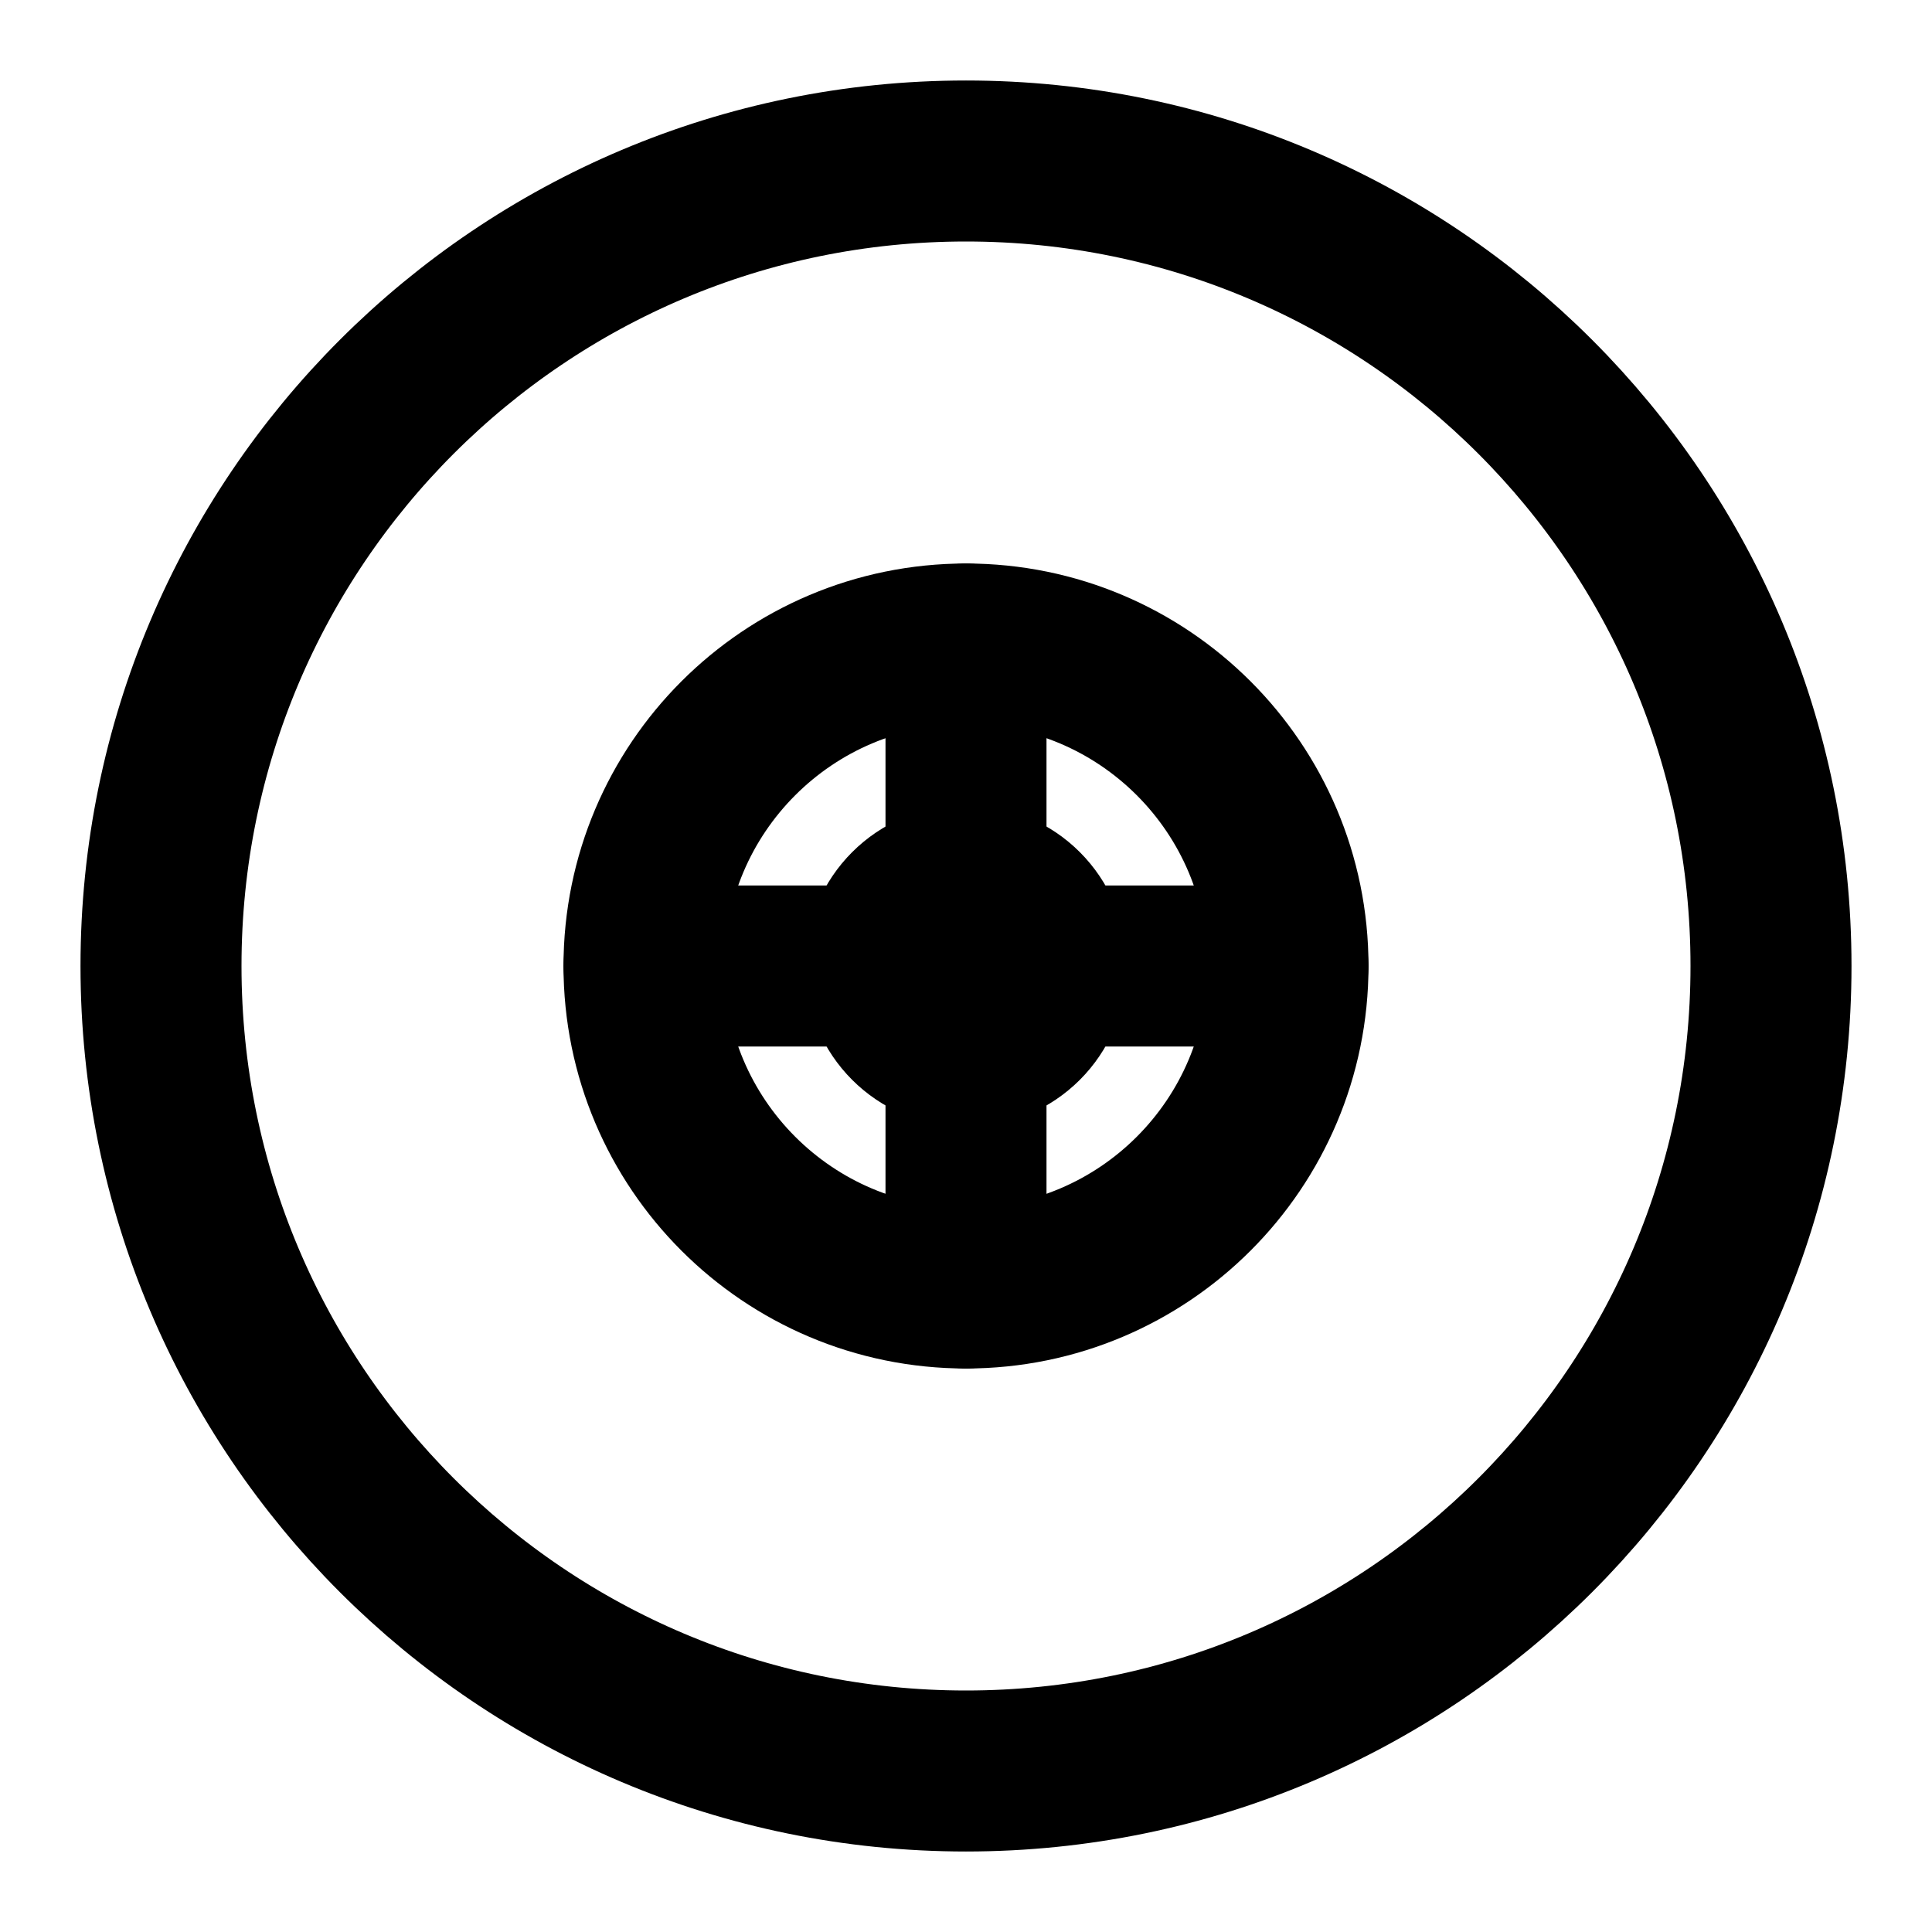
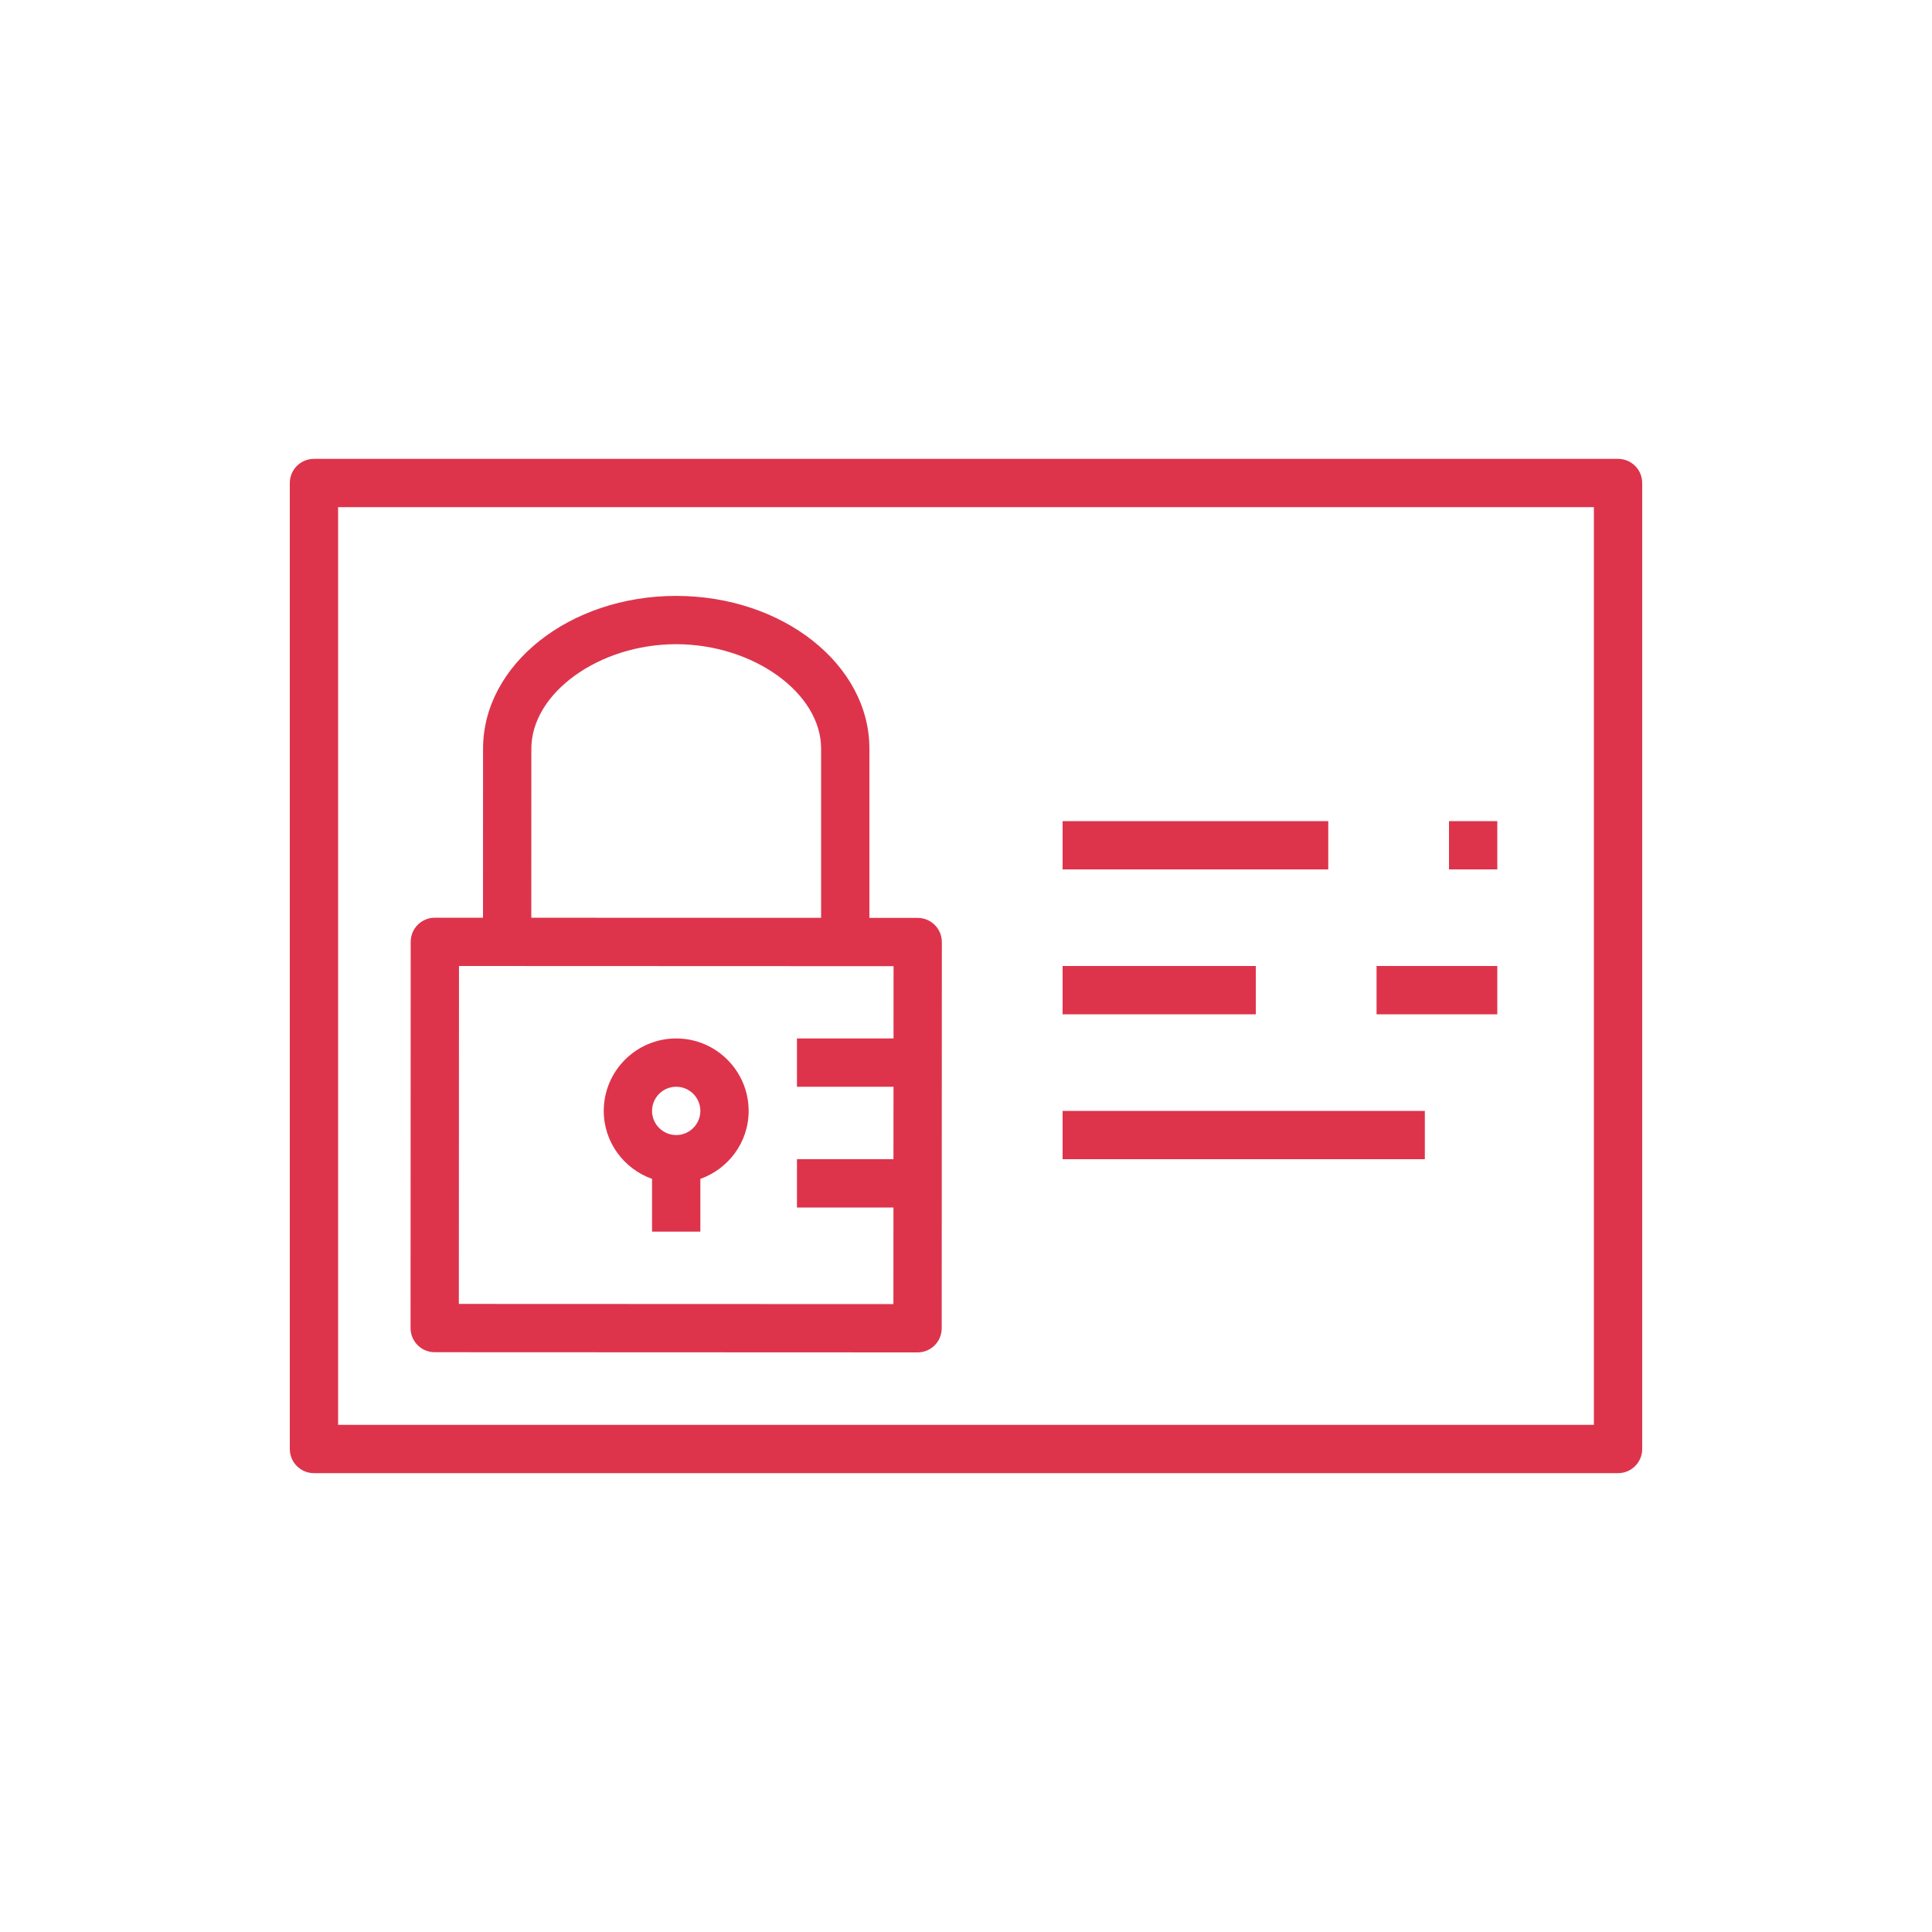
- <svg xmlns="http://www.w3.org/2000/svg" viewBox="0 0 24 24" fill="none" stroke="currentColor" stroke-width="2" stroke-linecap="round" stroke-linejoin="round">
-   <circle cx="12" cy="12" r="10" />
-   <circle cx="12" cy="12" r="4" />
-   <path d="M12 8v8M8 12h8" />
-   <circle cx="12" cy="12" r="1" fill="currentColor" />
+ <svg xmlns="http://www.w3.org/2000/svg" width="80px" height="80px" viewBox="0 0 80 80" version="1.1">
+   <path d="M14,59 L66,59 L66,21 L14,21 L14,59 Z M68,20 L68,60 C68,60.552 67.553,61 67,61 L13,61 C12.447,61 12,60.552 12,60 L12,20 C12,19.448 12.447,19 13,19 L67,19 C67.553,19 68,19.448 68,20 L68,20 Z M44,48 L59,48 L59,46 L44,46 L44,48 Z M57,42 L62,42 L62,40 L57,40 L57,42 Z M44,42 L52,42 L52,40 L44,40 L44,42 Z M29,46 C29,45.449 28.552,45 28,45 C27.448,45 27,45.449 27,46 C27,46.551 27.448,47 28,47 C28.552,47 29,46.551 29,46 L29,46 Z M31,46 C31,47.302 30.161,48.401 29,48.816 L29,51 L27,51 L27,48.815 C25.839,48.401 25,47.302 25,46 C25,44.346 26.346,43 28,43 C29.654,43 31,44.346 31,46 L31,46 Z M19,53.993 L36.994,54 L36.996,50 L33,50 L33,48 L36.996,48 L36.998,45 L33,45 L33,43 L36.999,43 L37,40.007 L19.006,40 L19,53.993 Z M22,38.001 L34,38.006 L34,31 C34.001,28.697 31.197,26.677 28,26.675 L27.996,26.675 C24.804,26.675 22.004,28.696 22.002,31 L22,38.001 Z M17,54.992 L17.006,39 C17.006,38.734 17.111,38.48 17.299,38.292 C17.486,38.105 17.741,38 18.006,38 L20,38.001 L20.002,31 C20.004,27.512 23.59,24.675 27.996,24.675 L28,24.675 C32.412,24.677 36.001,27.515 36,31 L36,38.007 L38,38.008 C38.553,38.008 39,38.456 39,39.008 L38.994,55 C38.994,55.266 38.889,55.52 38.701,55.708 C38.514,55.895 38.259,56 37.994,56 L18,55.992 C17.447,55.992 17,55.544 17,54.992 L17,54.992 Z M60,36 L62,36 L62,34 L60,34 L60,36 Z M44,36 L55,36 L55,34 L44,34 L44,36 Z" fill="#DD344C" />
</svg>
